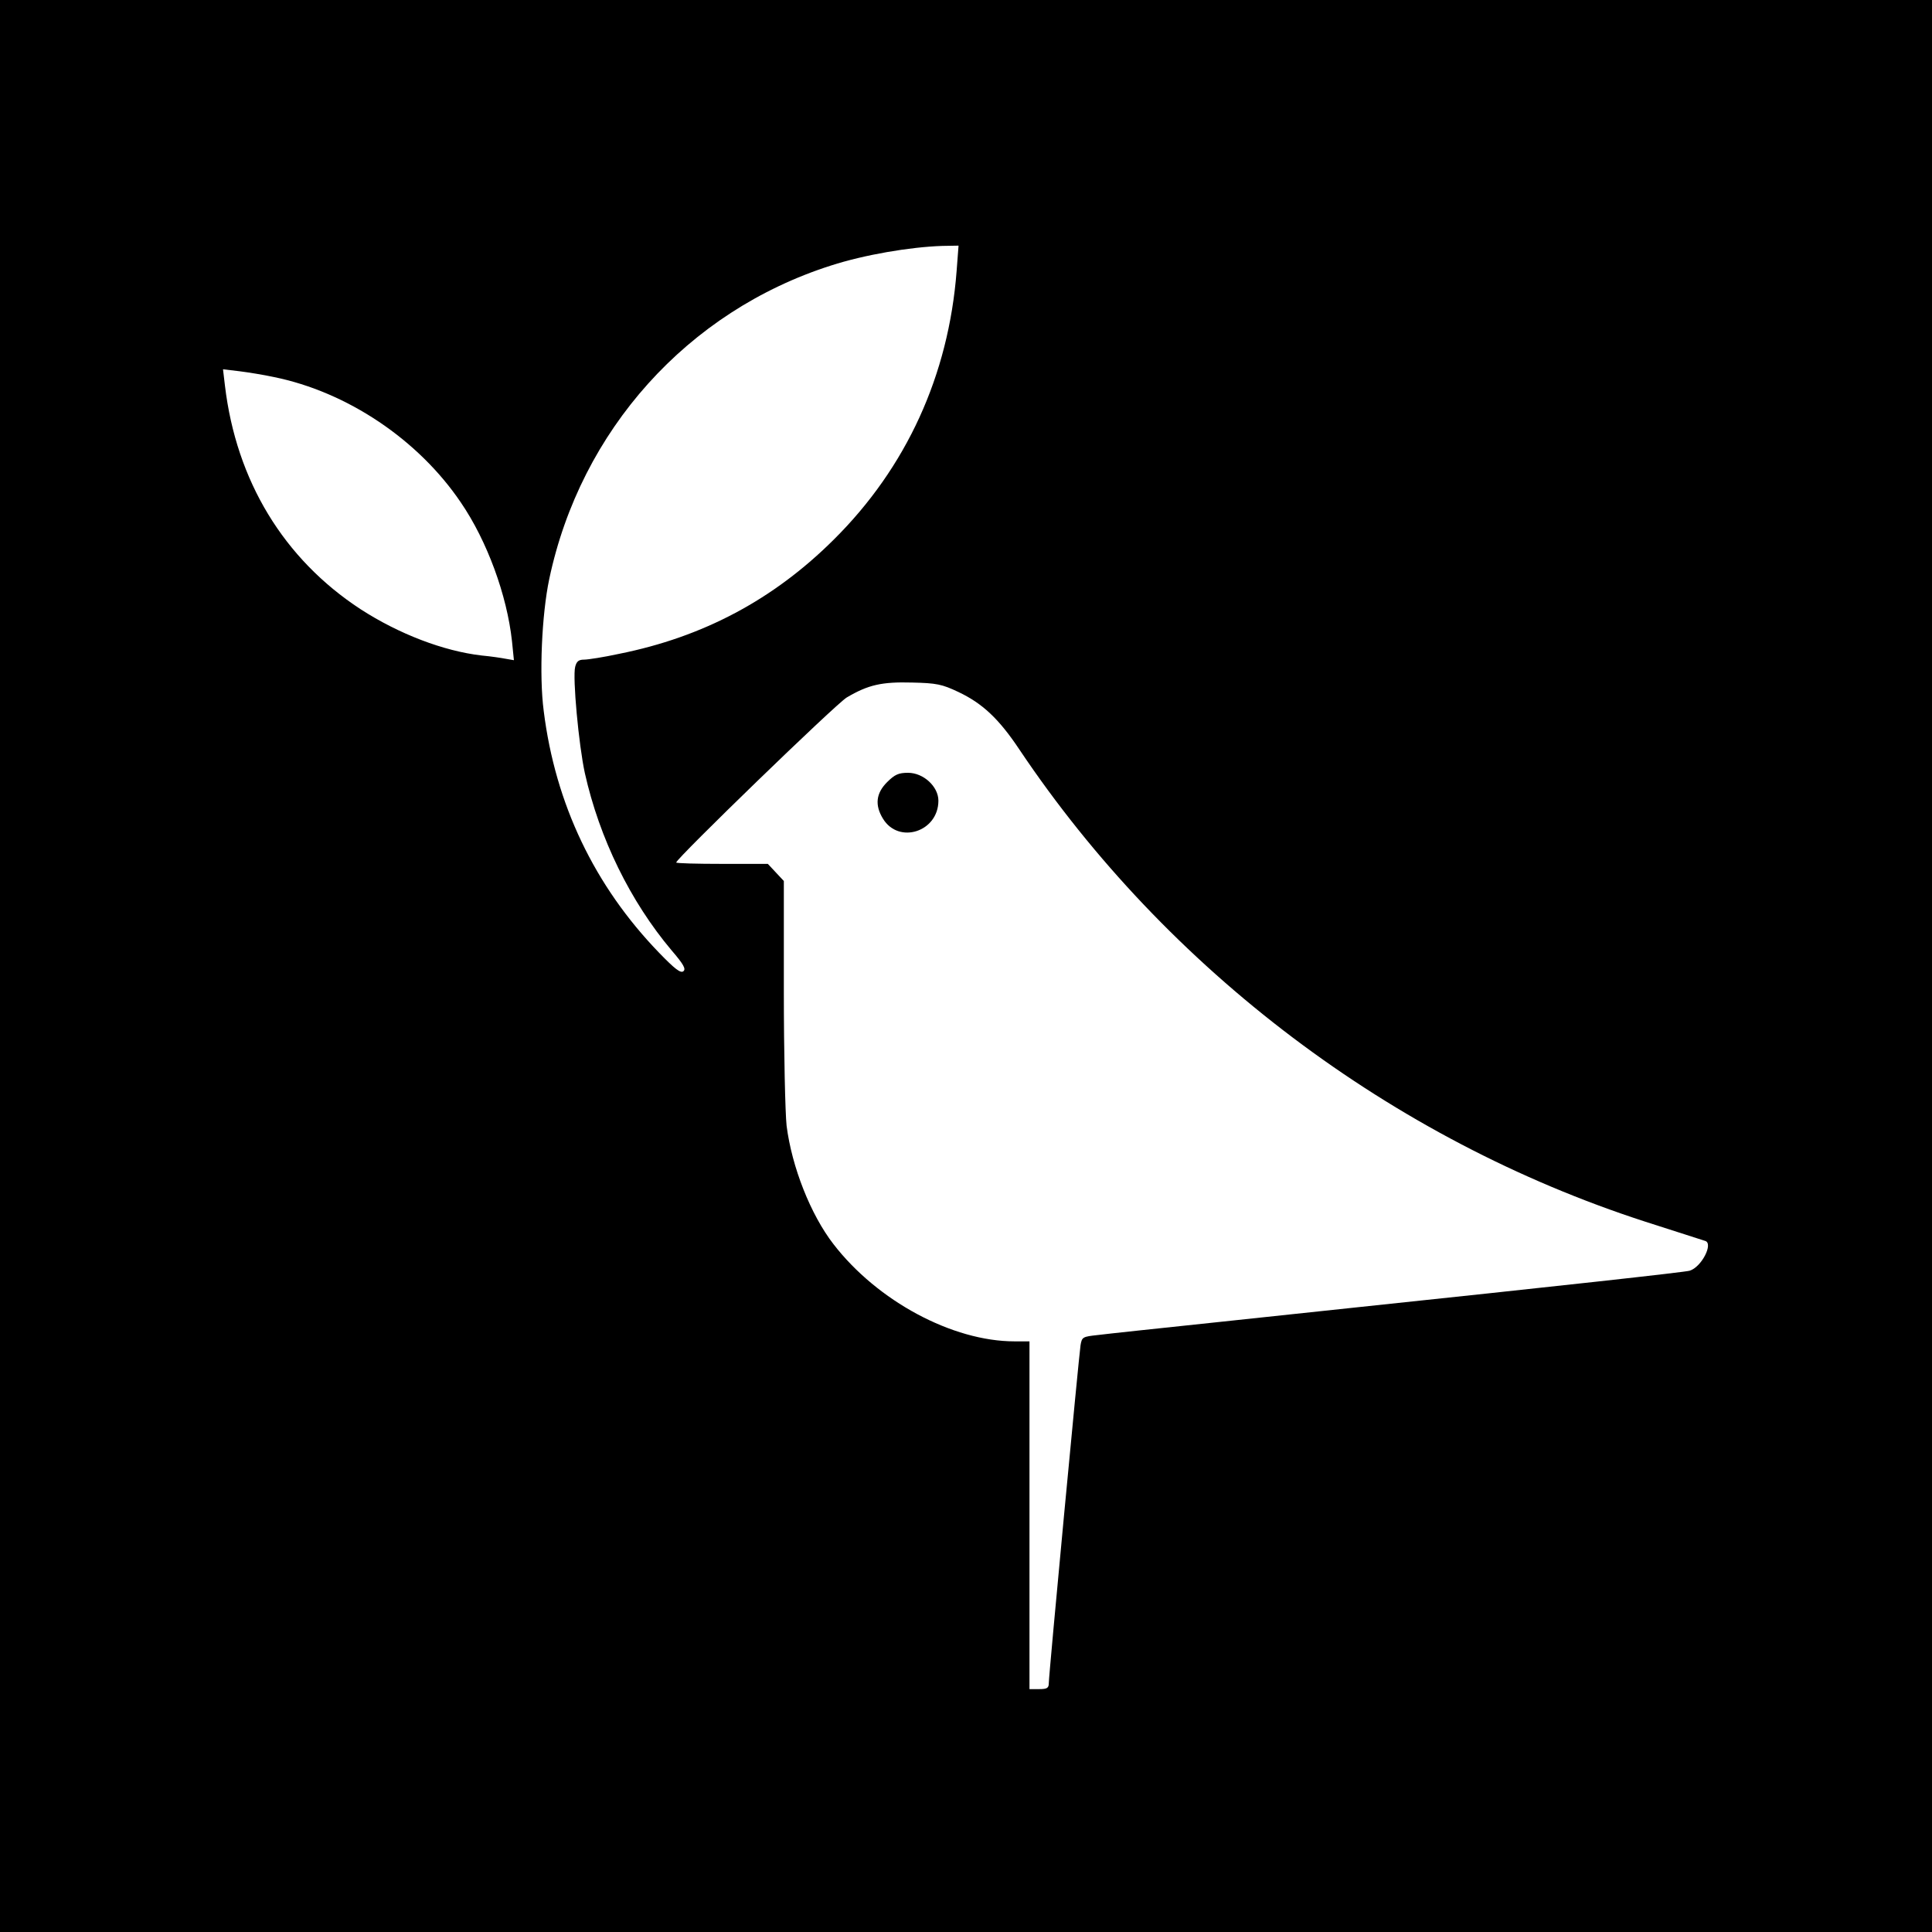
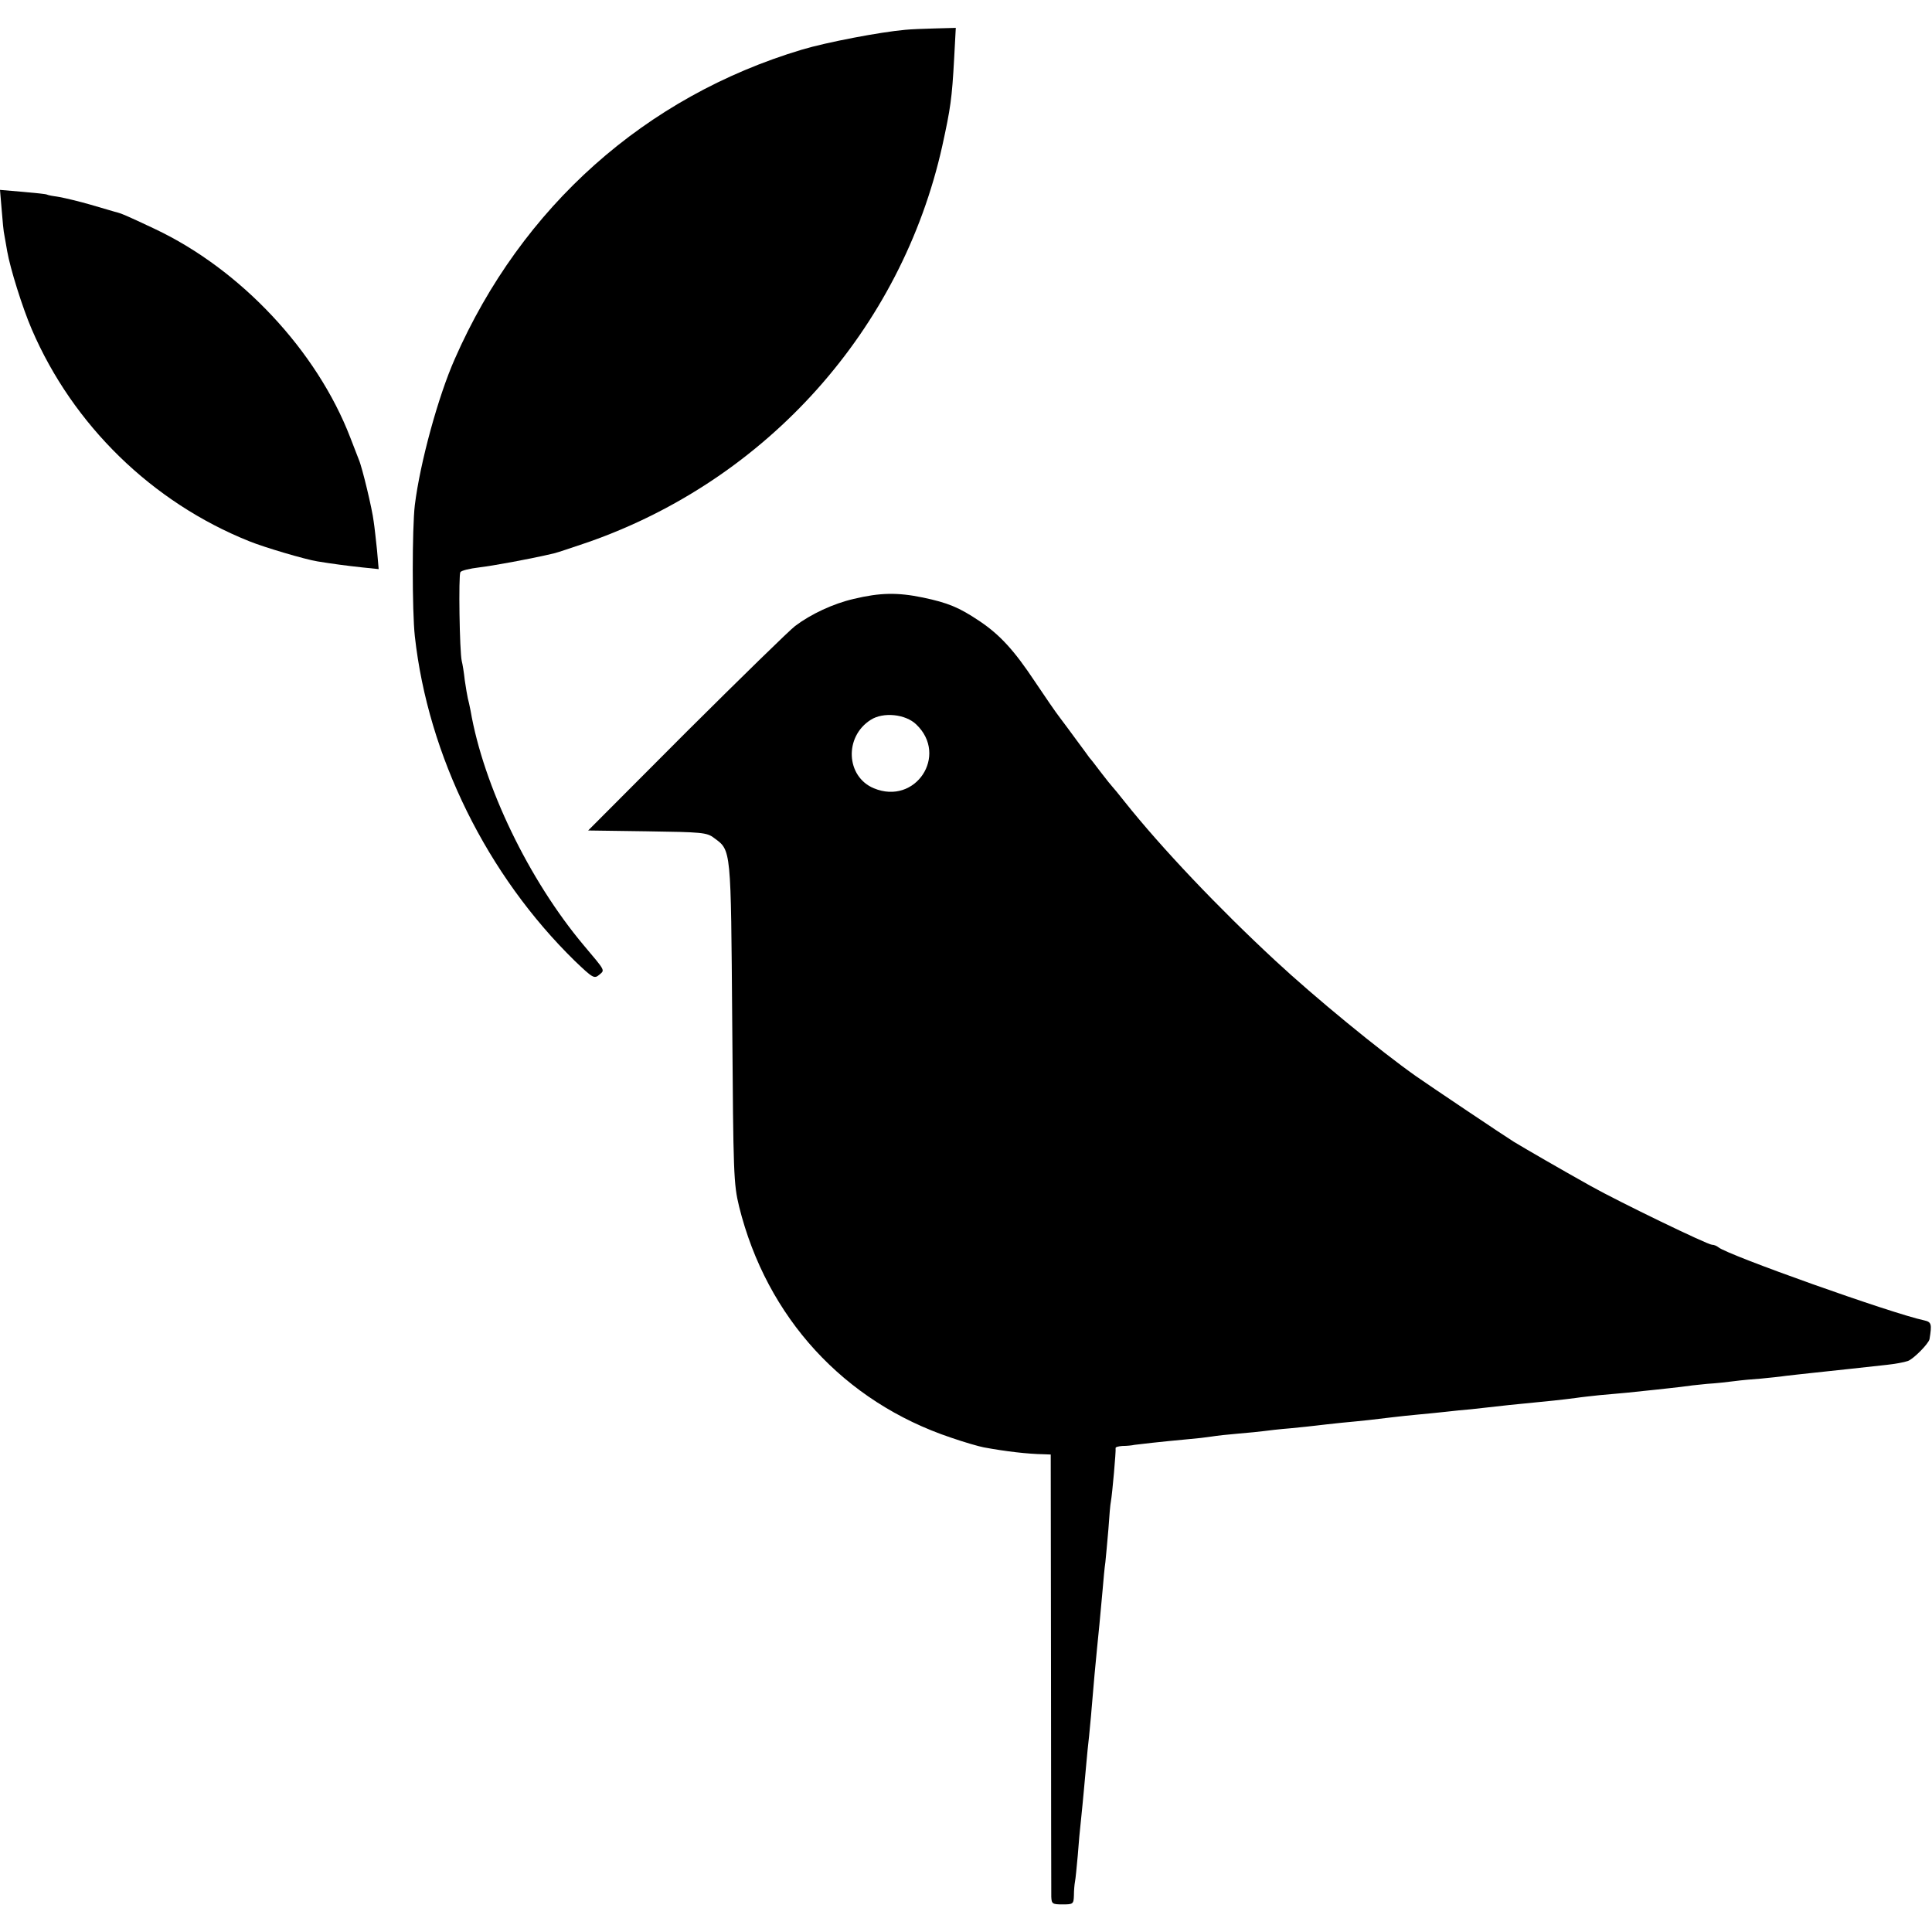
<svg xmlns="http://www.w3.org/2000/svg" version="1.0" width="700pt" height="700pt" viewBox="0 0 700 700" preserveAspectRatio="xMidYMid meet">
  <g transform="translate(0,700) scale(0.1,-0.1)" fill="#000000" stroke="none">
-     <path d="M0 3500 l0 -3500 3500 0 3500 0 0 3500 0 3500 -3500 0 -3500 0 0 -3500z m3466 2518 c-29 -378 -182 -712 -445 -973 -218 -217 -473 -353 -778 -414 -55 -12 -113 -21 -127 -21 -19 0 -27 -6 -32 -26 -10 -38 13 -284 35 -385 53 -237 165 -465 314 -642 44 -51 53 -68 43 -76 -10 -8 -31 8 -88 67 -234 242 -376 539 -418 876 -17 129 -7 350 20 478 114 539 501 970 1021 1136 121 39 285 67 403 71 l59 1 -7 -92z m-2474 -384 c266 -54 524 -227 678 -455 95 -139 167 -336 185 -502 l7 -69 -29 5 c-15 3 -55 9 -88 12 -138 16 -300 78 -439 168 -278 182 -450 465 -491 810 l-7 59 59 -7 c32 -4 88 -13 125 -21z m2480 -1141 c87 -41 147 -97 221 -208 536 -800 1350 -1414 2267 -1711 113 -36 211 -68 218 -70 31 -9 -13 -95 -56 -108 -14 -5 -478 -56 -1237 -136 -49 -5 -261 -28 -470 -50 -209 -22 -406 -43 -437 -47 -55 -6 -58 -7 -63 -37 -6 -39 -115 -1194 -115 -1224 0 -18 -6 -22 -35 -22 l-35 0 0 630 0 630 -54 0 c-225 0 -497 146 -656 352 -83 107 -151 280 -170 429 -5 46 -10 264 -10 485 l0 402 -29 31 -29 31 -166 0 c-91 0 -166 2 -166 5 0 14 579 575 618 598 78 46 127 57 237 54 88 -2 108 -6 167 -34z" />
-     <path d="M3214 4166 c-40 -40 -45 -83 -15 -132 57 -94 201 -48 201 65 0 51 -54 101 -110 101 -34 0 -48 -6 -76 -34z" />
+     <path d="M3280 6892 c-91 -8 -285 -45 -375 -72 -567 -170 -1015 -569 -1257 -1120 -60 -135 -126 -376 -145 -530 -10 -84 -10 -384 0 -475 48 -434 262 -866 580 -1177 65 -62 70 -65 88 -50 21 18 24 12 -56 107 -199 237 -363 577 -410 850 -3 17 -8 37 -10 45 -2 8 -7 38 -11 65 -3 28 -8 59 -11 70 -8 35 -12 310 -5 322 4 6 34 13 67 17 50 6 183 30 272 51 13 3 69 22 125 41 648 227 1134 771 1282 1435 30 137 35 171 43 316 l6 112 -74 -2 c-41 -1 -90 -3 -109 -5z" />
+     <path d="M6 6241 c3 -40 7 -82 10 -94 2 -12 7 -38 10 -57 11 -63 55 -204 89 -283 149 -347 436 -627 788 -768 54 -22 203 -66 247 -73 55 -9 108 -16 164 -22 l58 -6 -6 69 c-4 37 -9 84 -12 103 -5 44 -42 198 -54 225 -4 11 -18 47 -31 80 -121 314 -397 609 -709 756 -104 49 -120 56 -145 62 -11 3 -51 15 -89 26 -38 11 -88 23 -110 27 -22 3 -43 7 -46 9 -3 2 -42 6 -88 10 l-82 7 6 -71z" />
+     <path d="M3093 4830 c-74 -17 -155 -55 -212 -98 -19 -14 -196 -187 -393 -383 l-357 -358 214 -3 c198 -3 216 -4 242 -24 63 -46 61 -34 66 -670 4 -552 5 -583 25 -666 100 -402 380 -707 768 -837 49 -17 102 -32 118 -35 81 -15 159 -24 217 -25 l26 -1 1 -787 c0 -434 1 -800 1 -815 1 -26 4 -28 41 -28 38 0 40 1 41 33 0 17 2 40 4 50 2 9 6 52 10 95 3 42 8 97 11 122 10 96 13 137 19 200 3 36 8 85 11 110 2 25 7 69 9 98 7 85 15 174 20 222 5 49 11 108 20 210 3 36 7 81 10 100 2 19 7 73 11 120 3 47 7 92 9 100 5 27 19 185 17 193 -1 4 10 7 25 8 16 0 35 2 43 4 14 2 92 11 200 21 25 2 60 6 79 9 18 3 63 8 100 11 36 3 77 7 91 9 14 2 57 7 95 10 39 4 81 8 95 10 14 2 54 6 90 10 76 7 130 13 185 20 22 3 65 7 95 10 30 3 75 7 100 10 25 3 65 7 90 9 25 3 65 7 90 10 25 3 72 8 105 11 75 7 140 14 185 20 19 3 58 7 85 10 28 2 73 7 100 9 28 3 75 8 105 11 30 3 71 8 90 10 19 3 62 8 95 11 33 2 78 7 100 10 22 3 65 7 95 9 30 3 71 7 90 10 19 2 60 7 90 10 30 3 93 10 140 15 47 5 108 12 137 15 28 3 62 9 76 14 21 8 75 63 78 79 9 55 7 62 -19 68 -115 24 -716 238 -746 265 -6 5 -16 9 -23 9 -16 0 -336 155 -438 212 -111 62 -237 135 -280 161 -31 19 -305 203 -355 238 -129 91 -366 285 -510 419 -205 190 -412 408 -545 575 -22 28 -42 52 -45 55 -3 3 -21 25 -40 50 -19 25 -38 50 -43 55 -4 6 -24 33 -44 60 -20 28 -49 66 -63 85 -15 19 -55 78 -90 130 -75 113 -126 169 -200 219 -76 51 -116 67 -206 86 -92 19 -155 18 -251 -5z m227 -455 c117 -112 -3 -294 -154 -231 -101 42 -108 187 -11 248 45 29 126 21 165 -17z" />
  </g>
</svg>
